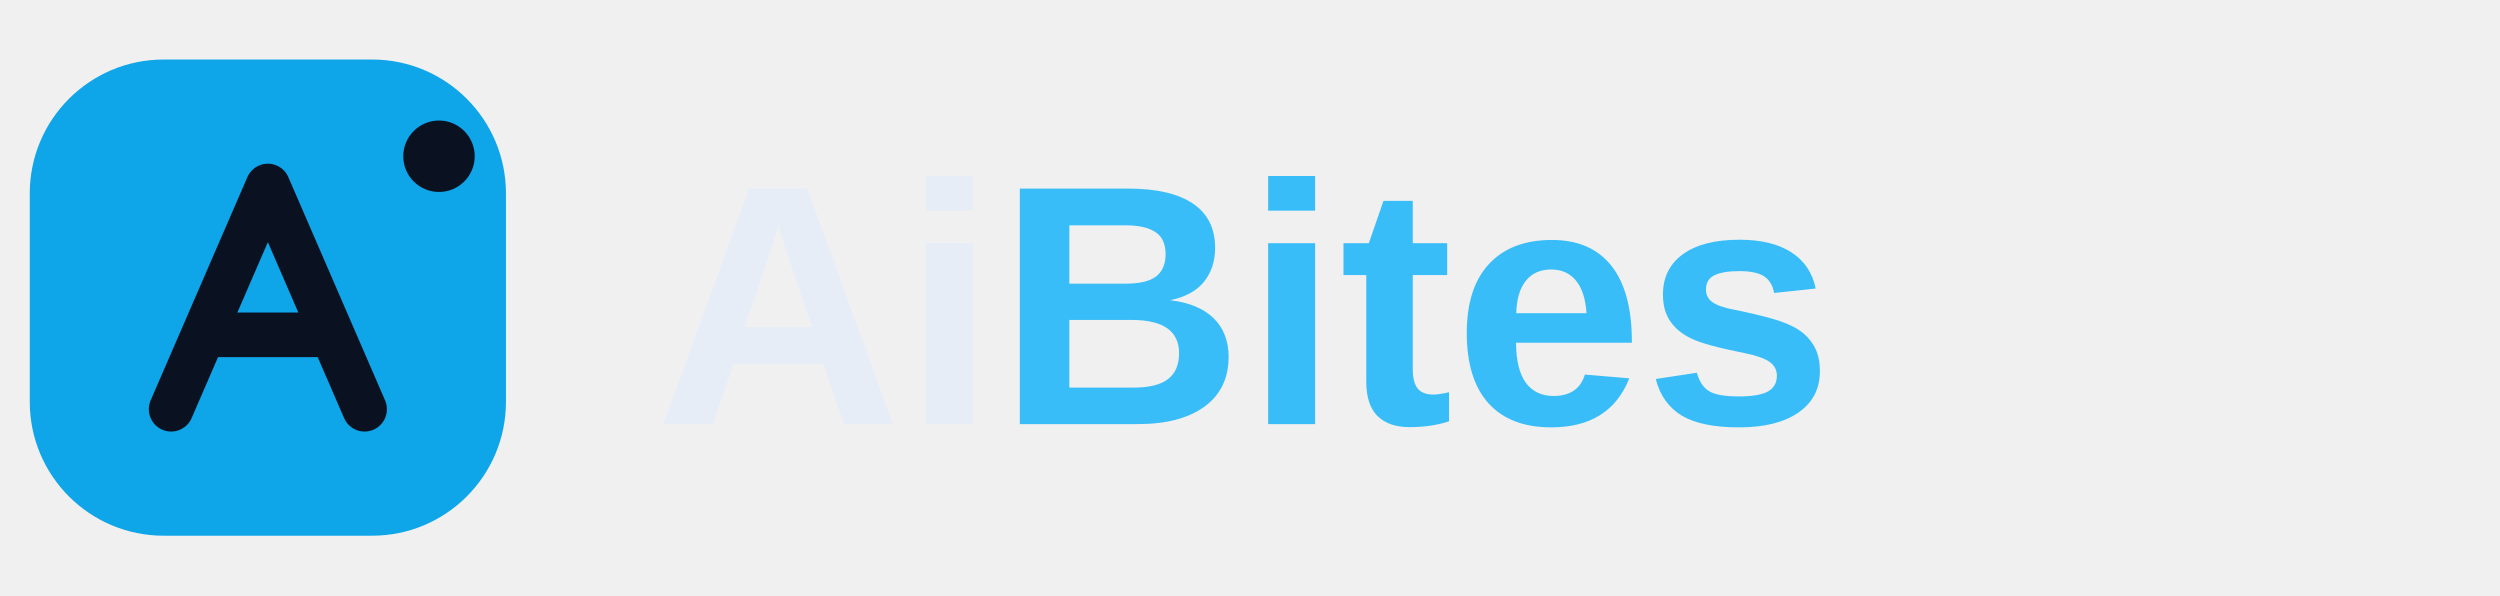
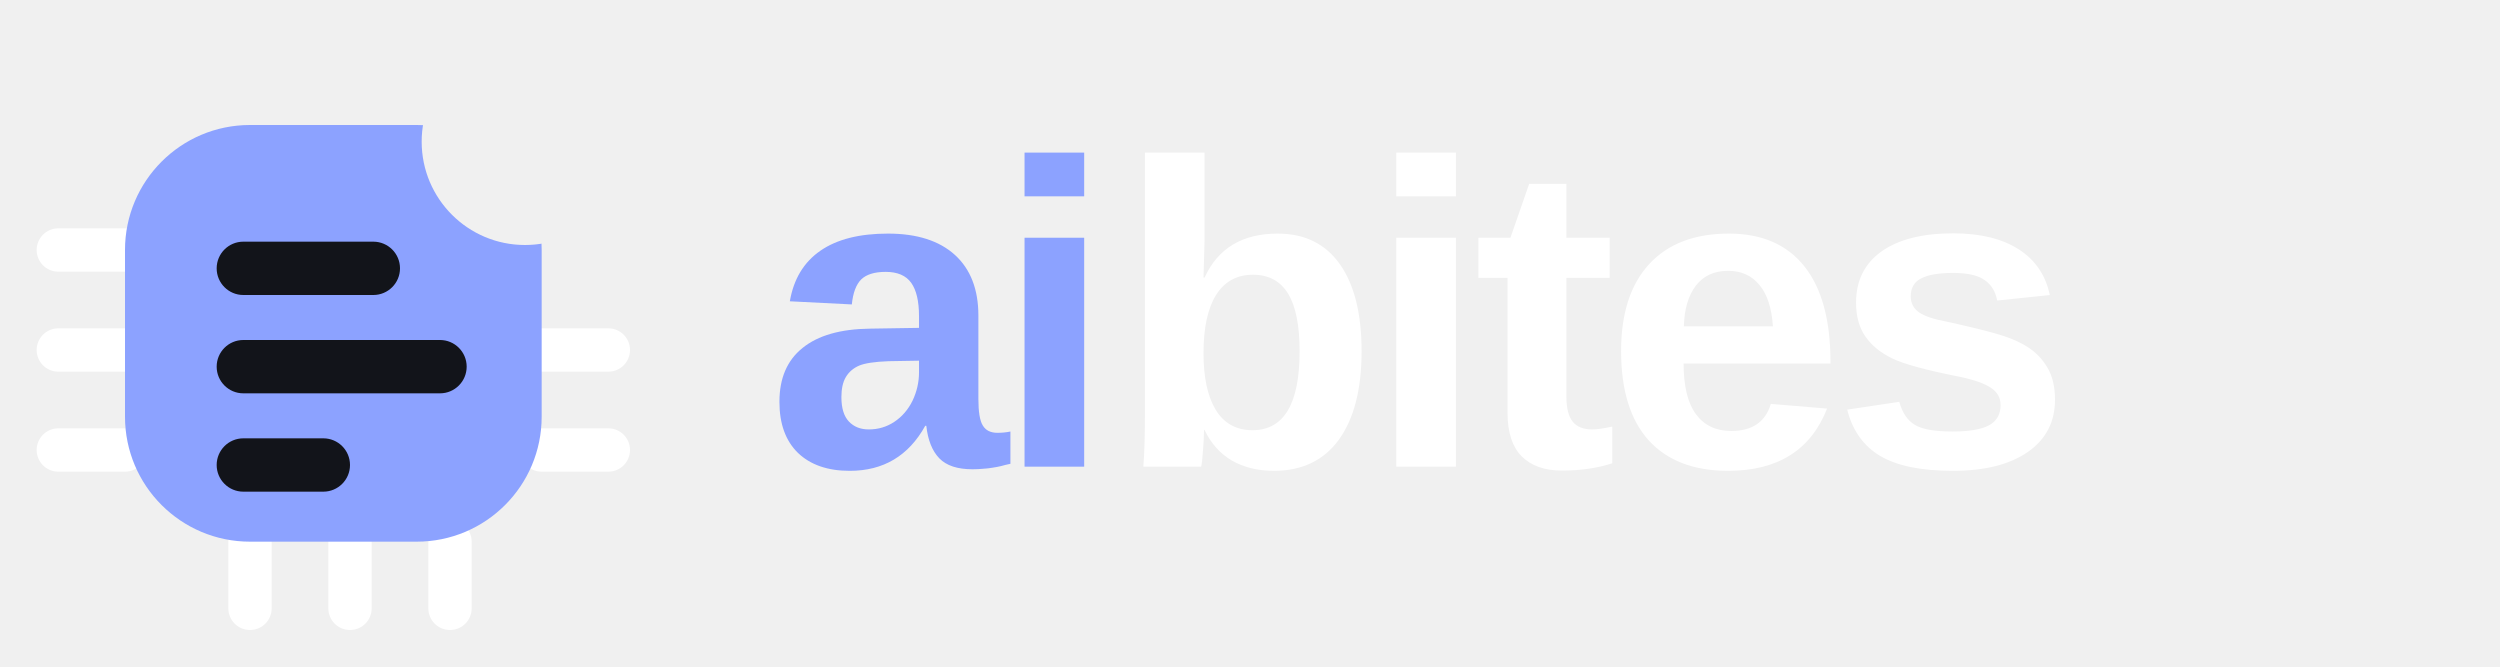
- <svg xmlns="http://www.w3.org/2000/svg" width="168" height="40" viewBox="0 0 168 40" fill="none">
-   <rect x="2" y="4" width="32" height="32" rx="9" fill="#0EA5E9" />
-   <path d="M11.5 27.5 18 12.5l6.5 15M14.2 22.5h7.6" stroke="#0A1222" stroke-width="3" stroke-linecap="round" stroke-linejoin="round" />
-   <circle cx="29.5" cy="10.5" r="2.4" fill="#0A1222" />
-   <text x="44" y="28.5" font-family="'Segoe UI', system-ui, Arial, sans-serif" font-size="23" font-weight="700" fill="#E6EDF7">Ai<tspan fill="#38BDF8">Bites</tspan>
-   </text>
+ <svg xmlns="http://www.w3.org/2000/svg" width="150" height="40" viewBox="0 0 150 40" fill="none">
+   <defs>
+     <mask id="b">
+       <rect width="40" height="40" fill="#fff" />
+       <circle cx="31.5" cy="8.5" r="6.2" fill="#000" />
+     </mask>
+   </defs>
+   <g stroke="#FFFFFF" stroke-width="2.6" stroke-linecap="round">
+     <path d="M3.5 15h4M3.5 21h4M3.5 27h4M32.5 21h4M32.5 27h4M15 32.5v4M21 32.5v4M27 32.5v4" />
+   </g>
+   <rect x="7.5" y="7.5" width="25" height="25" rx="7.5" fill="#8CA2FF" mask="url(#b)" />
+   <g fill="#12141A">
+     <rect x="13" y="14.5" width="11" height="3.2" rx="1.6" />
+     <rect x="13" y="20.4" width="15" height="3.2" rx="1.6" />
+     <rect x="13" y="26.3" width="8" height="3.2" rx="1.6" />
+   </g>
+   <text x="46" y="28" font-family="Gabarito, 'Arial Rounded MT Bold', 'Segoe UI', Arial, sans-serif" font-size="26" font-weight="800" letter-spacing="-0.8" fill="#FFFFFF">
+     <tspan fill="#8CA2FF">ai</tspan>bites</text>
</svg>
